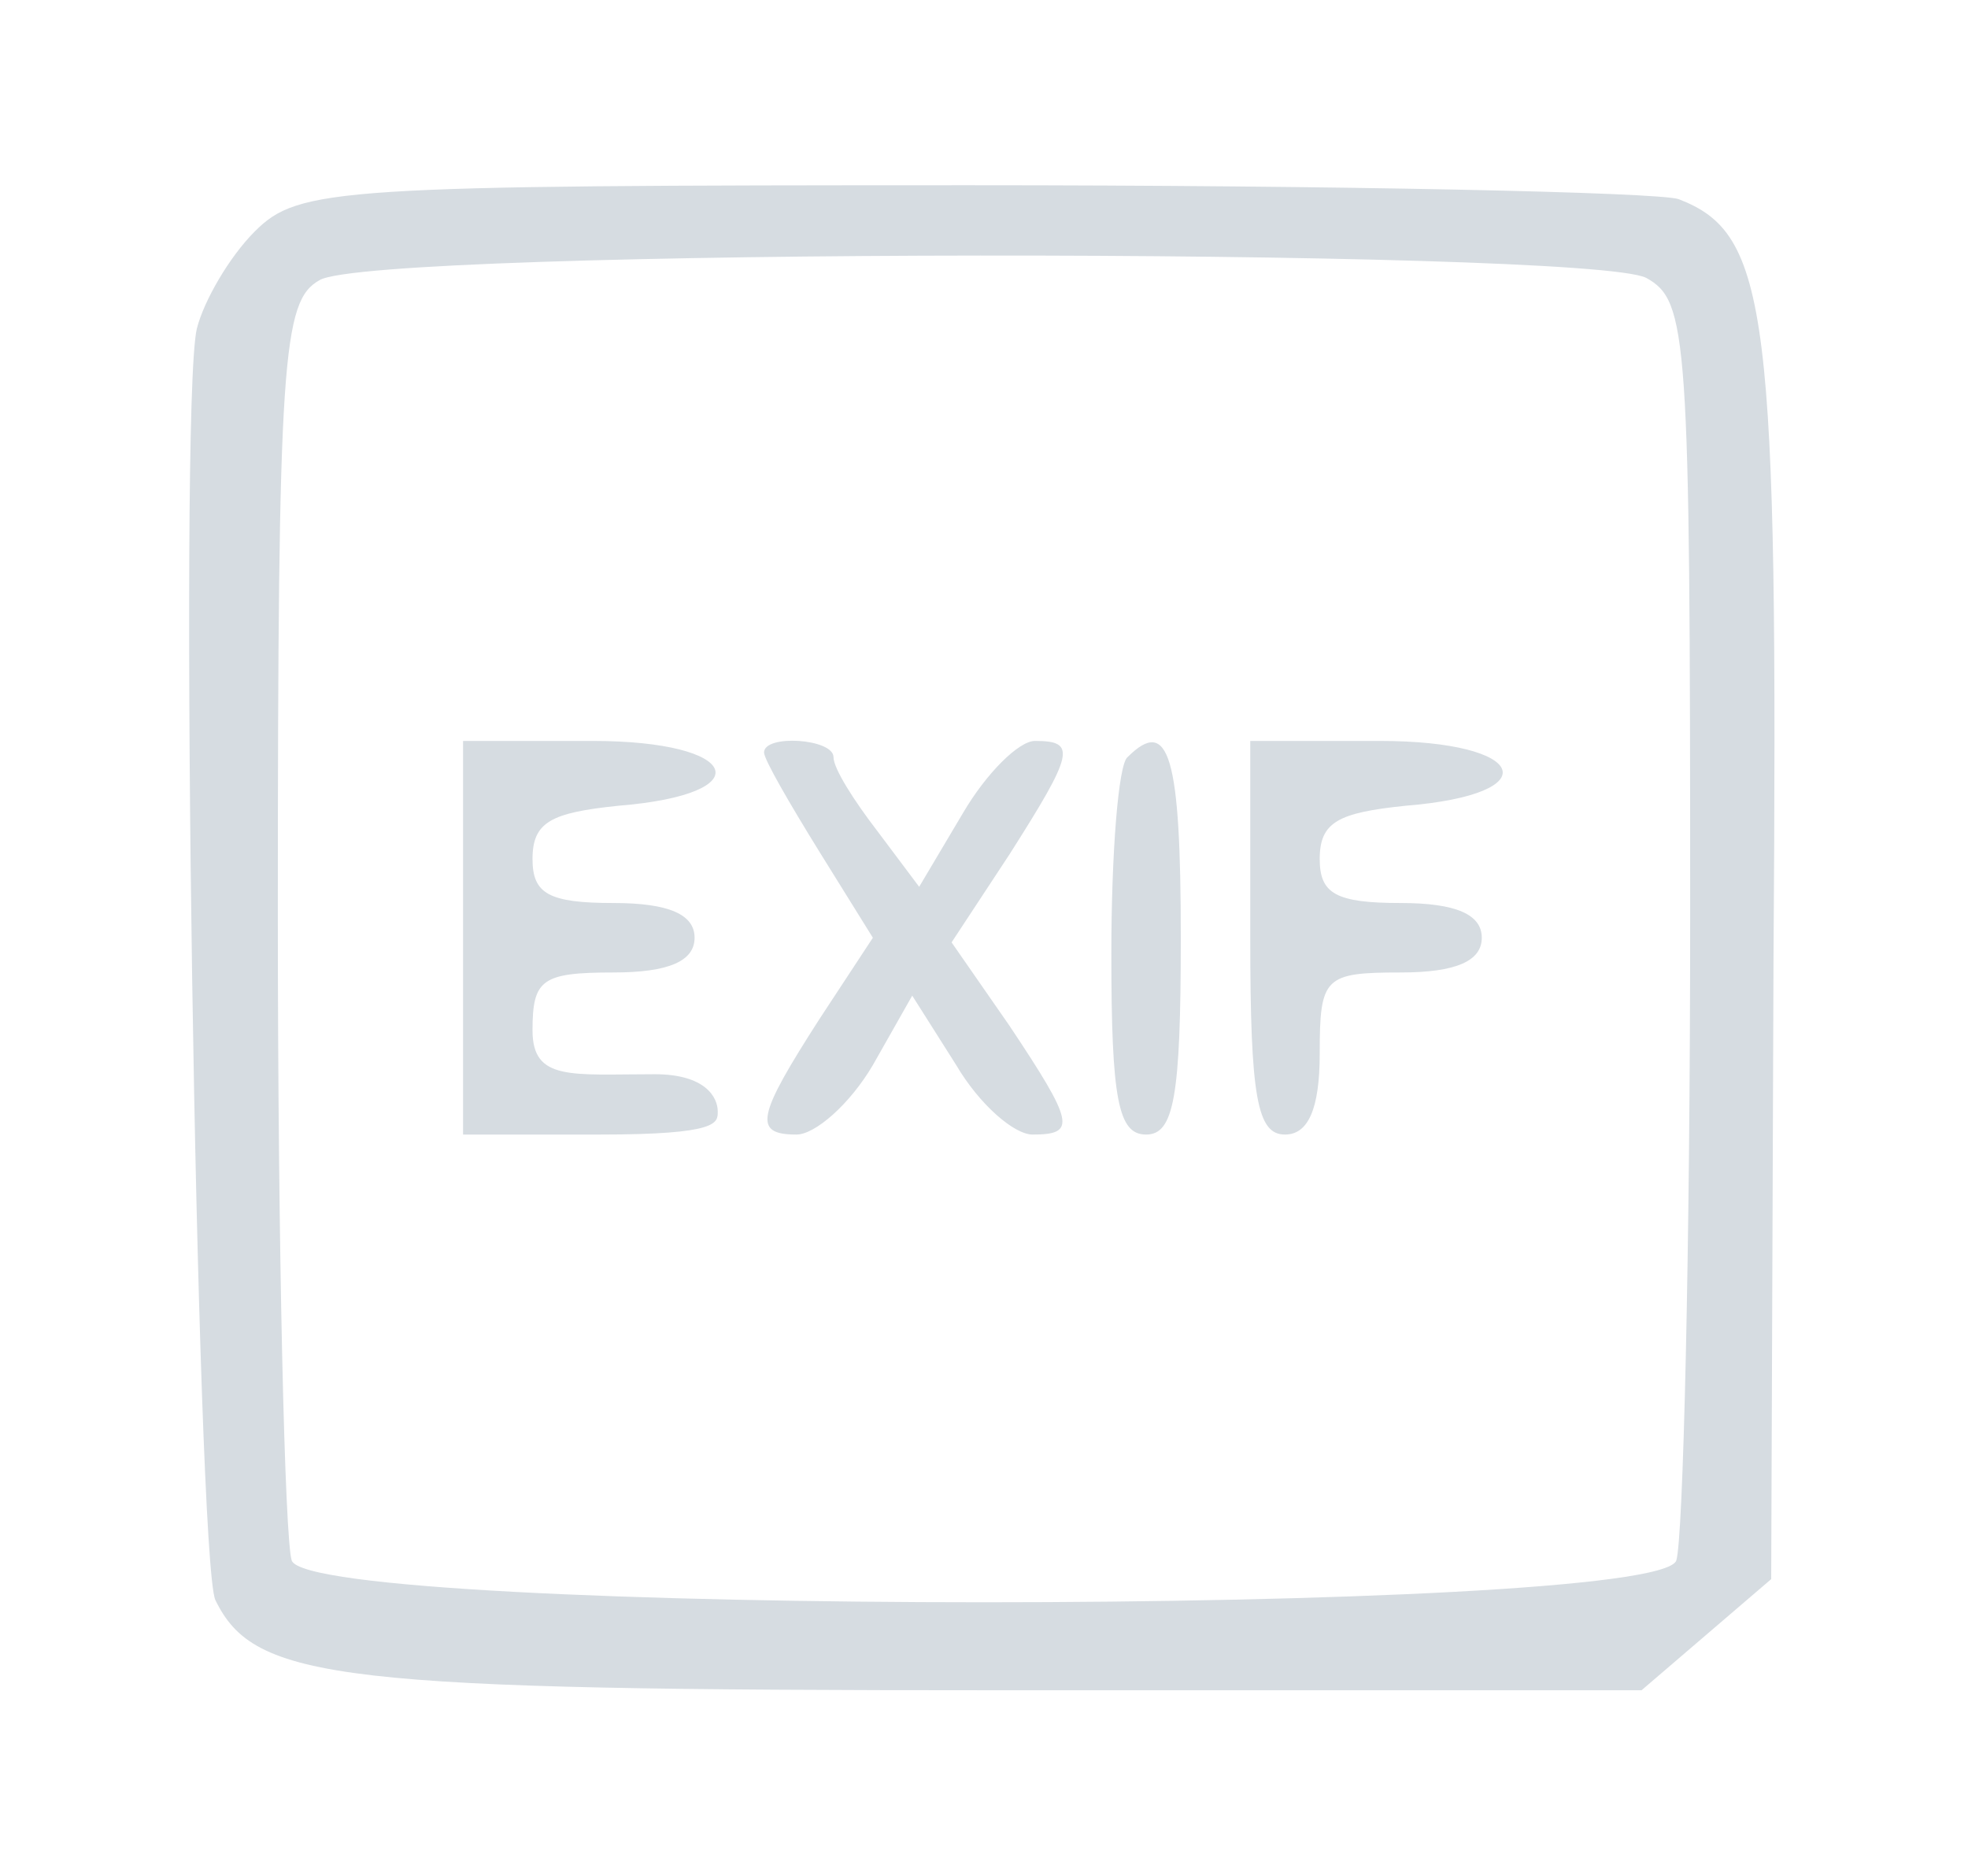
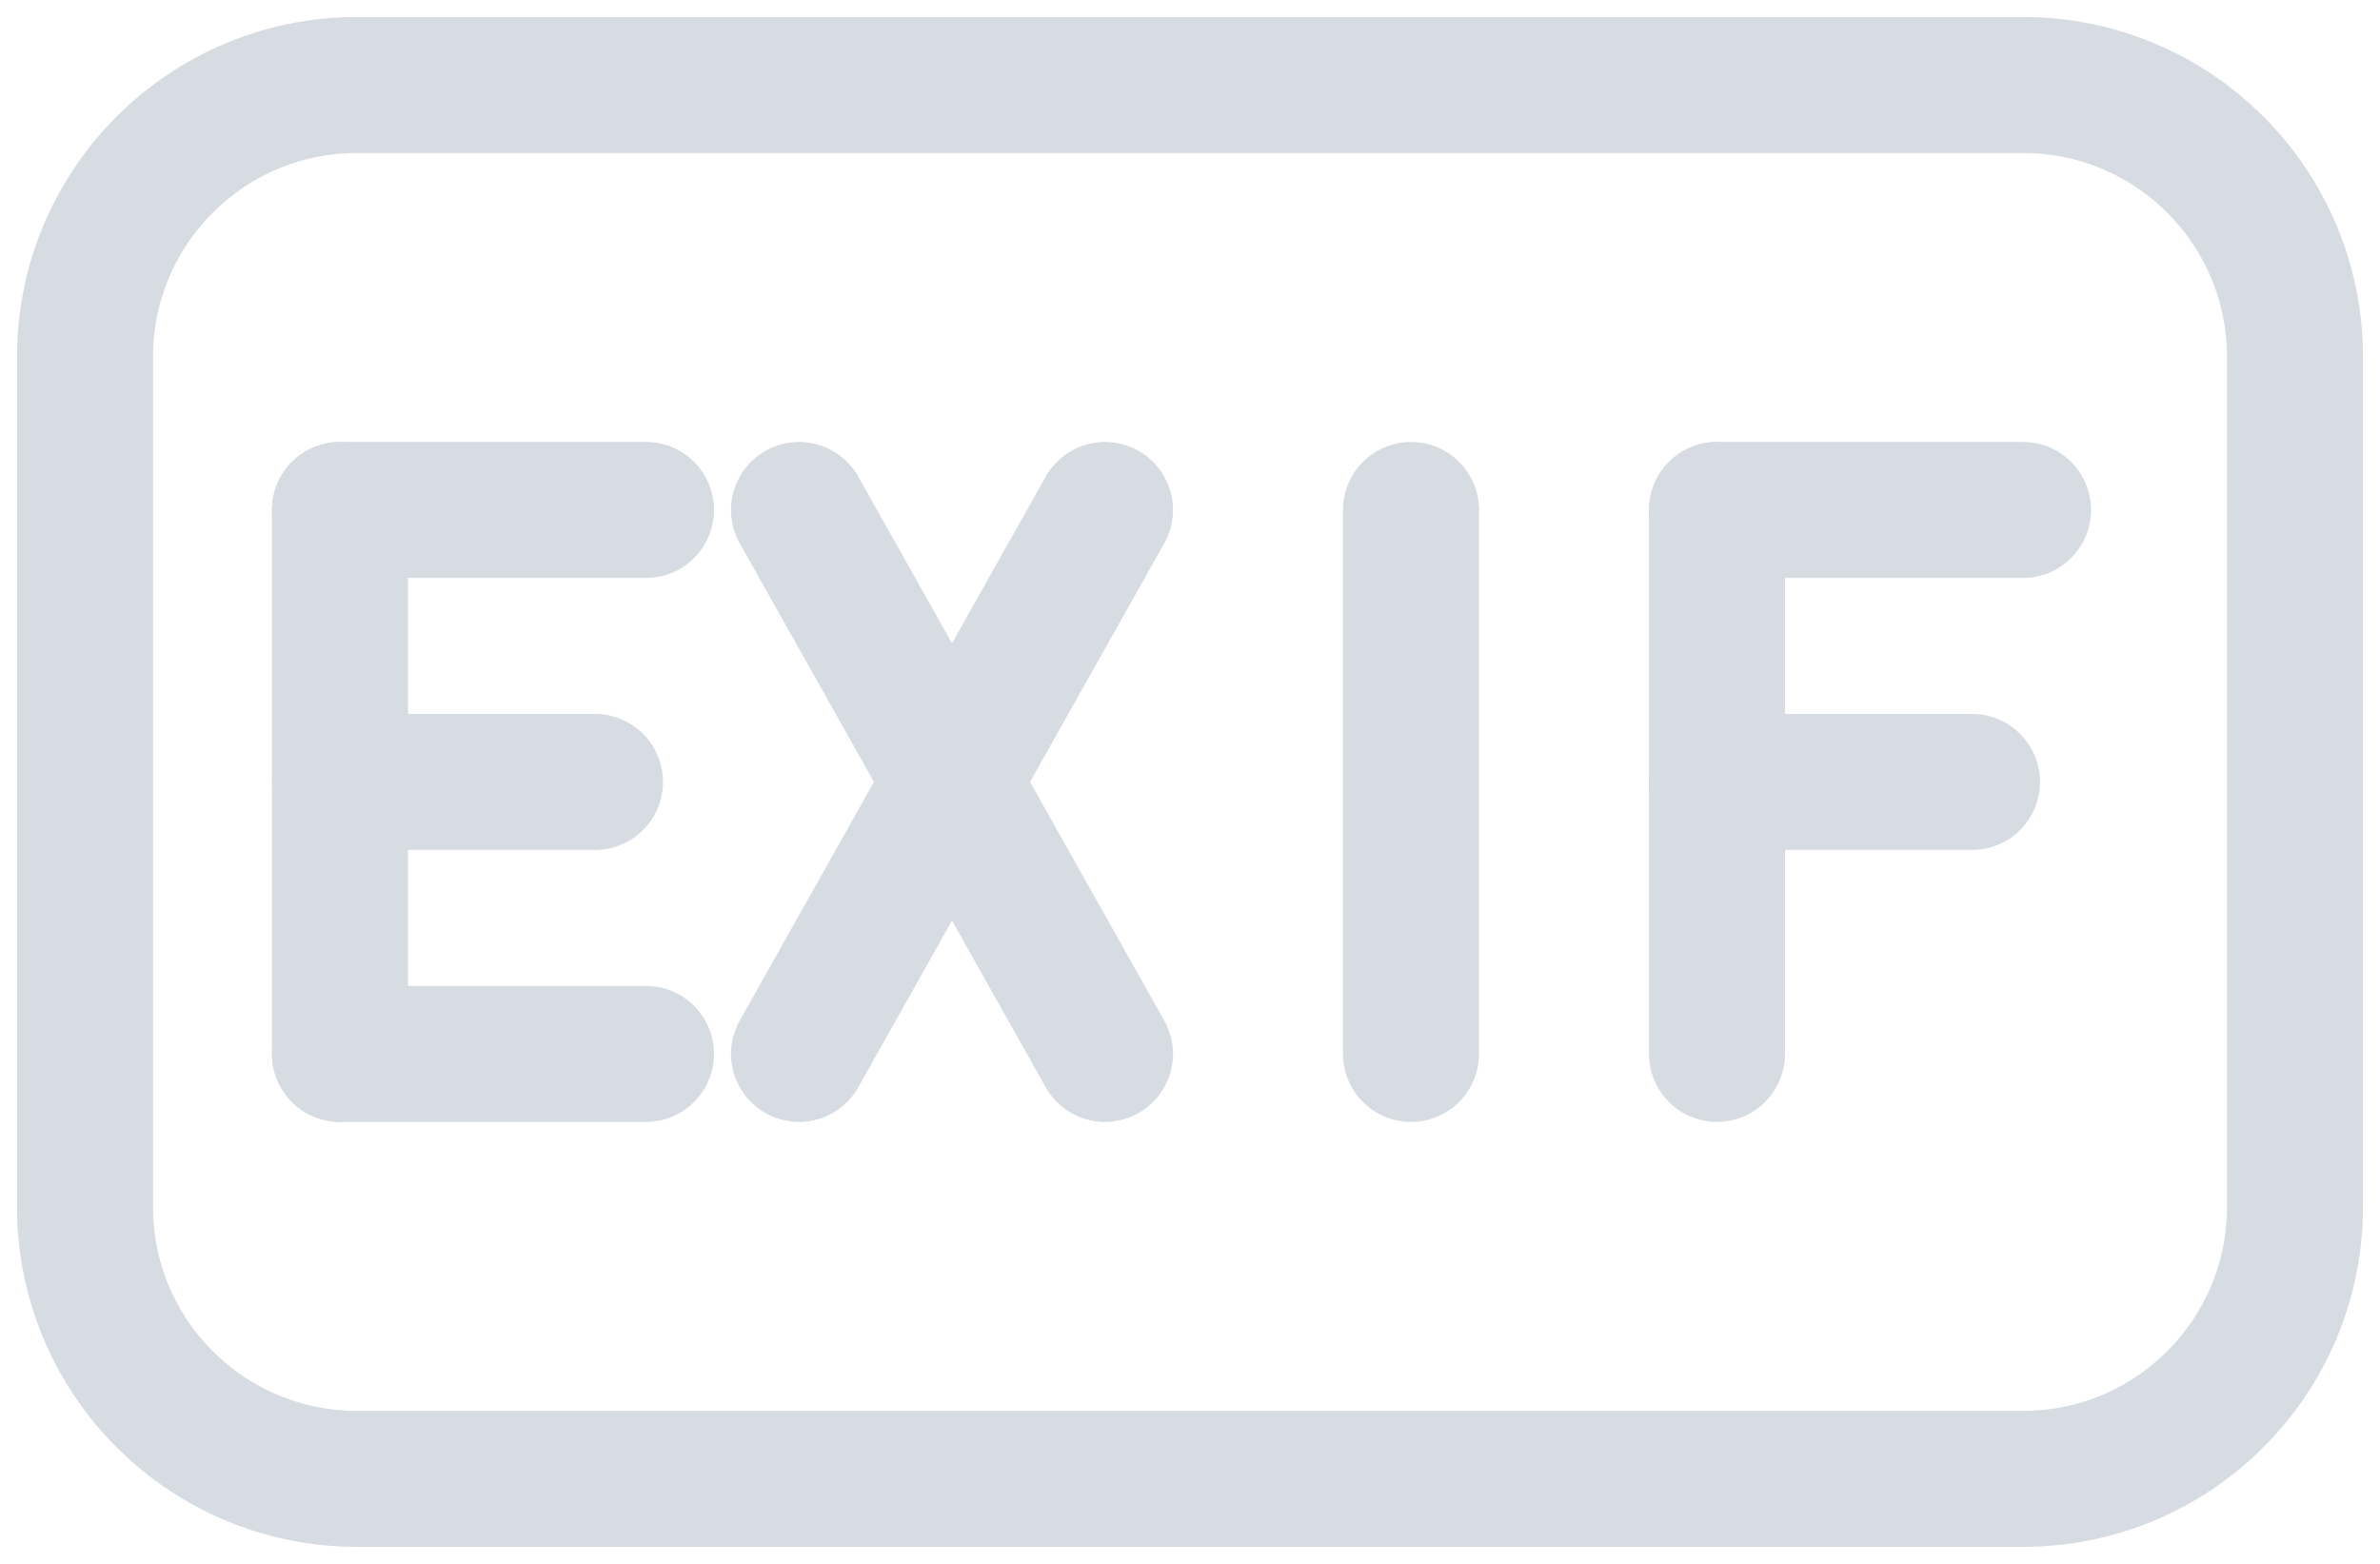
- <svg xmlns="http://www.w3.org/2000/svg" version="1.0" width="85pt" height="81pt" viewBox="0 0 85 81" preserveAspectRatio="xMidYMid meet" fill="#D6DCE1" id="svg1">
-   <defs id="defs1" />
-   <g transform="translate(0,81) scale(0.1,-0.1)" id="g1">
-     <path d="M 110,710 C 99,699 88,680 85,668 77,633 85,137 93,119 110,84 146,80 430,80 h 279 l 28,24 28,24 1,268 c 2,280 -2,313 -41,328 -9,3 -147,6 -306,6 -274,0 -290,-1 -309,-20 z m 601,-20 c 18,-10 19,-24 19,-275 0,-145 -3,-270 -6,-279 -9,-24 -589,-24 -598,0 -3,9 -6,134 -6,279 0,241 2,265 18,274 23,14 547,14 573,1 z M 200,405 v -85 h 59.037 C 310.565,320 310,325 310,330 c 0,6 -5.218,16.055 -27.218,16.055 C 246.782,346.055 230,343 230,365 c 0,22 4,25 35,25 24,0 35,5 35,15 0,10 -11,15 -35,15 -28,0 -35,4 -35,19 0,16 8,20 37,23 62,5 53,28 -11,28 h -56 z m 130,80 c 0,-3 11,-22 24,-43 l 23,-37 -23,-35 c -27,-42 -29,-50 -10,-50 8,0 23,13 33,30 l 17,30 19,-30 c 10,-17 25,-30 33,-30 19,0 18,5 -10,47 l -25,36 25,38 c 28,44 29,49 11,49 -7,0 -21,-14 -31,-31 l -19,-32 -18,24 c -10,13 -19,27 -19,32 0,8 -30,10 -30,2 z m 157,-2 c -4,-3 -7,-42 -7,-85 0,-63 3,-78 15,-78 12,0 15,16 15,85 0,78 -5,96 -23,78 z m 53,-78 c 0,-69 3,-85 15,-85 10,0 15,11 15,35 0,33 2,35 35,35 24,0 35,5 35,15 0,10 -11,15 -35,15 -28,0 -35,4 -35,19 0,16 8,20 37,23 62,5 53,28 -11,28 h -56 z" id="path1" />
-   </g>
+ <svg xmlns="http://www.w3.org/2000/svg" version="1.1" viewBox="0 0 140 92" fill="none" stroke="#D6DCE1" stroke-width="8" stroke-linecap="round" stroke-linejoin="round">
+   <rect x="5" y="5" width="130" height="82" rx="16" ry="16" />
+   <path d="M20,30 L20,62" />
+   <path d="M20,30 L38,30" />
+   <path d="M20,46 L35,46" />
+   <path d="M20,62 L38,62" />
+   <path d="M47,30 L65,62" />
+   <path d="M65,30 L47,62" />
+   <path d="M83,30 L83,62" />
+   <path d="M101,30 L101,62" />
+   <path d="M101,30 L119,30" />
+   <path d="M101,46 L116,46" />
</svg>
